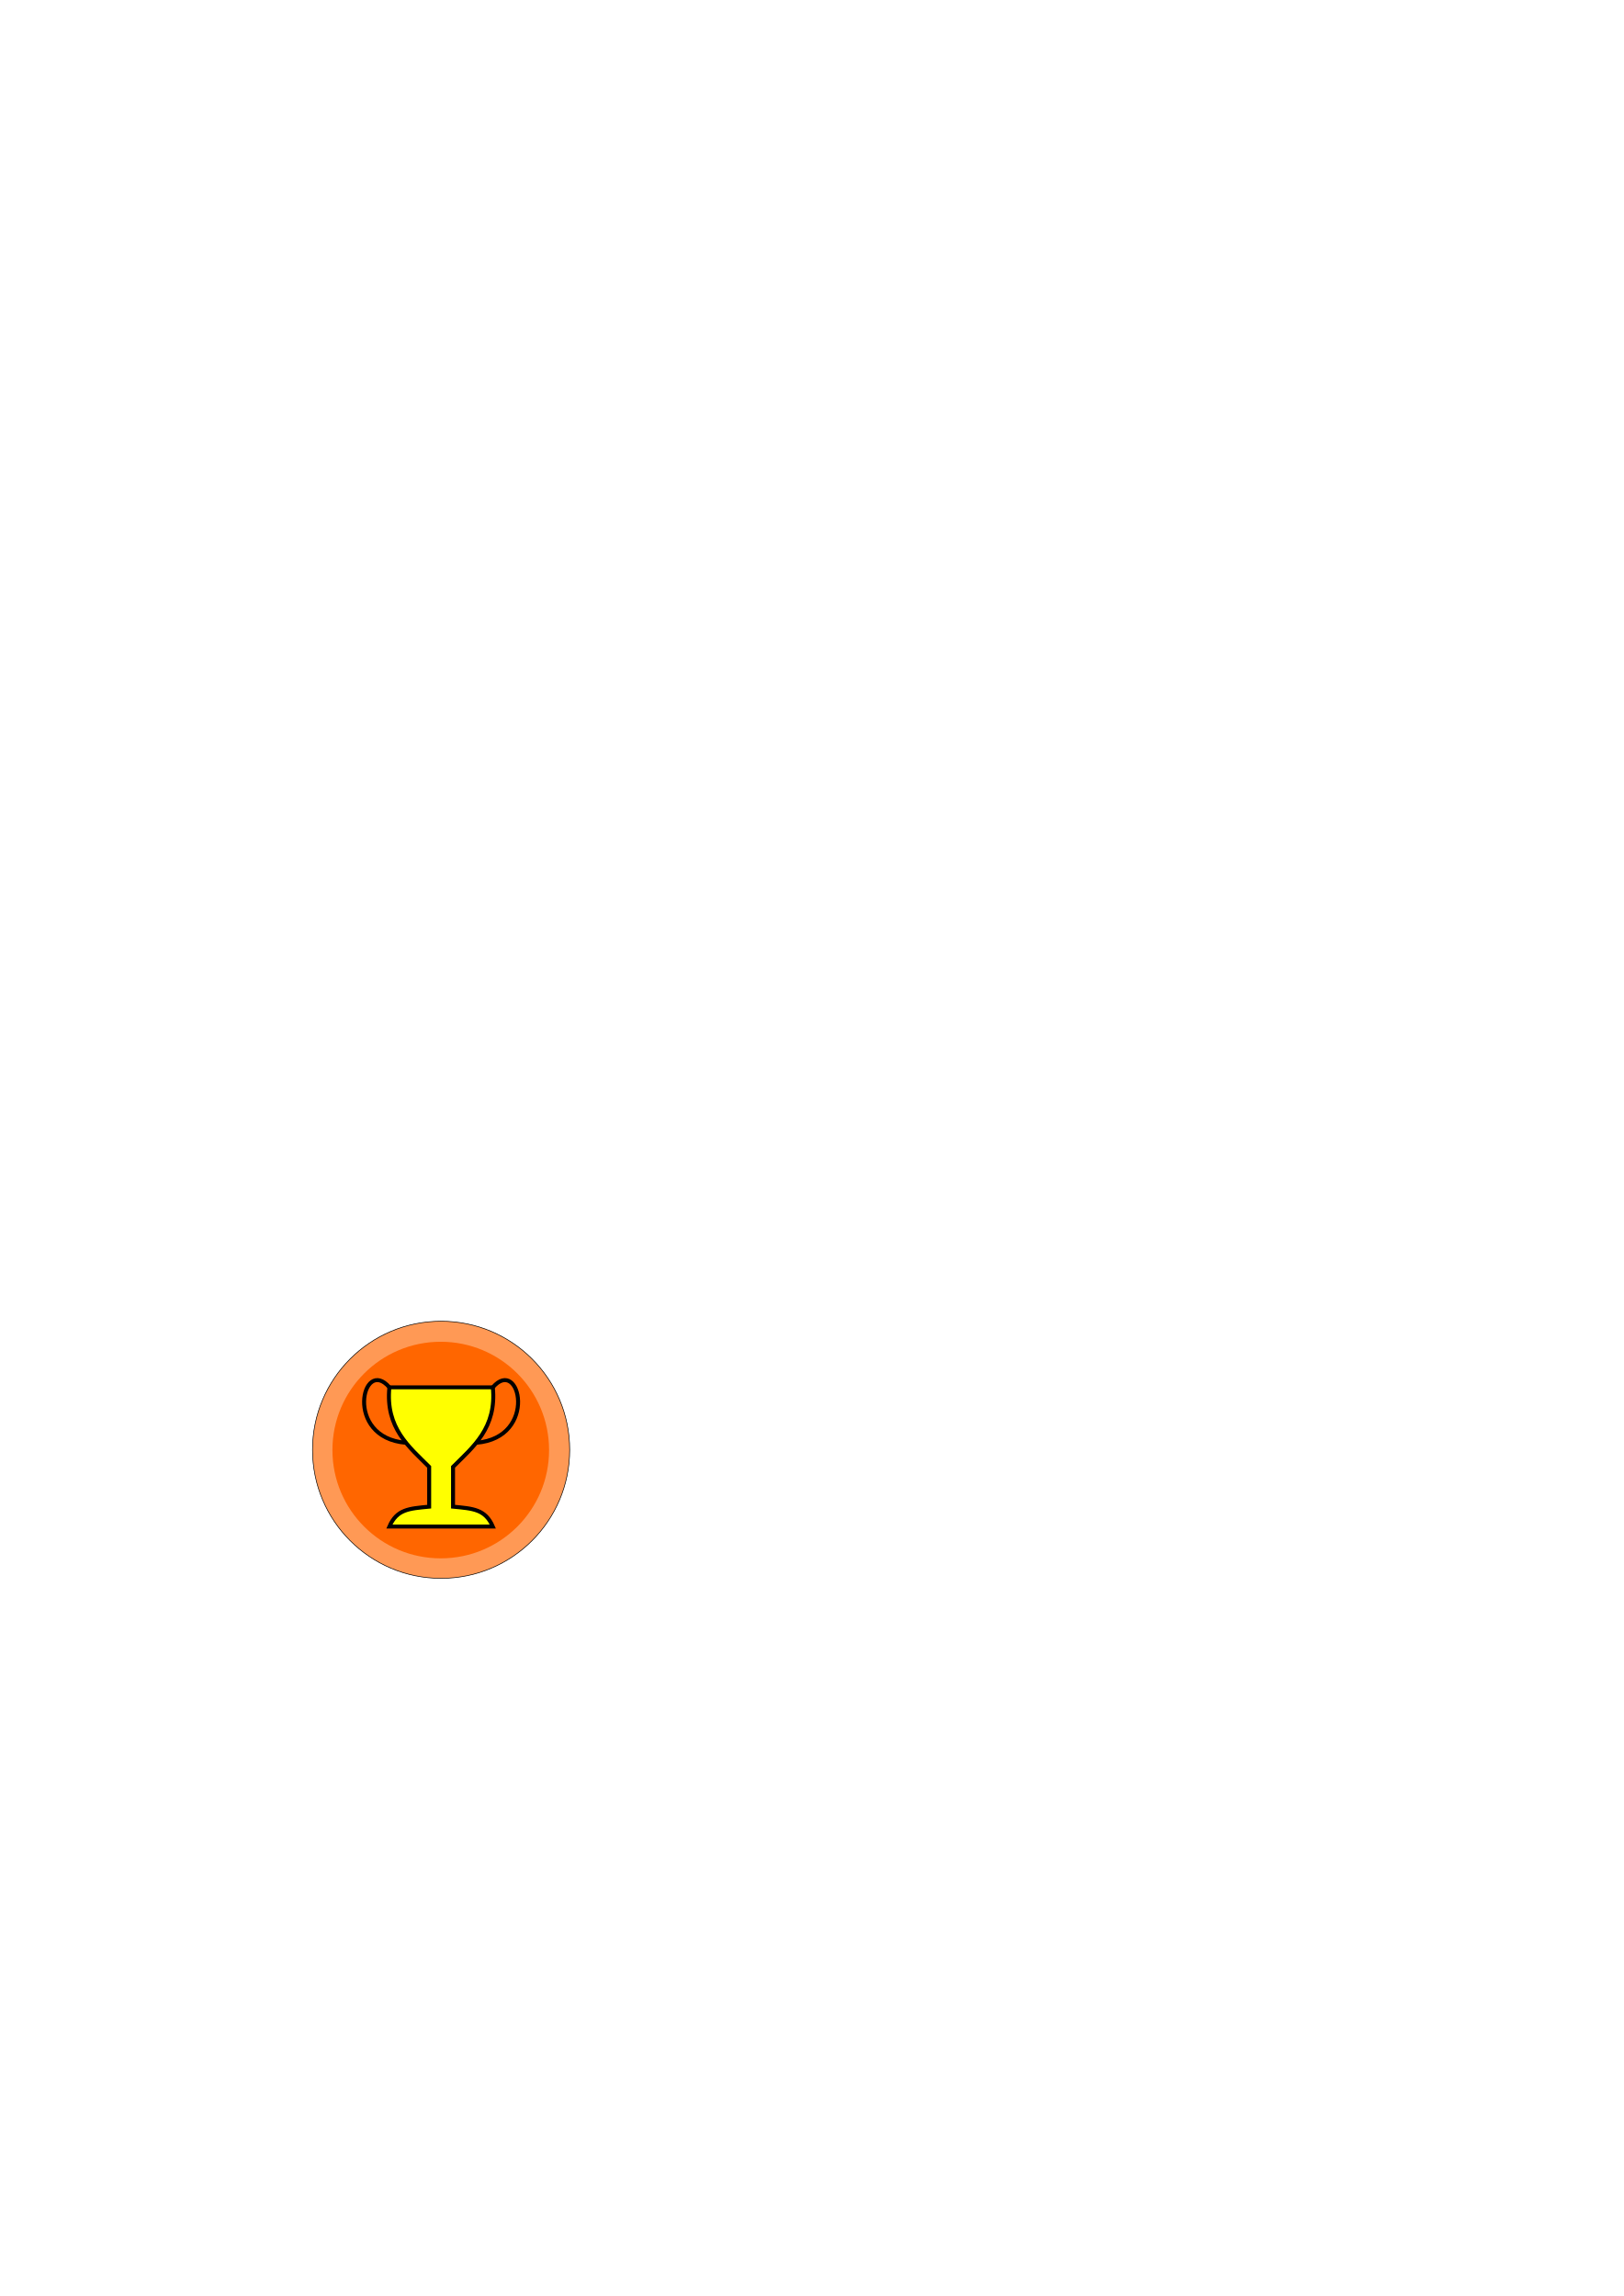
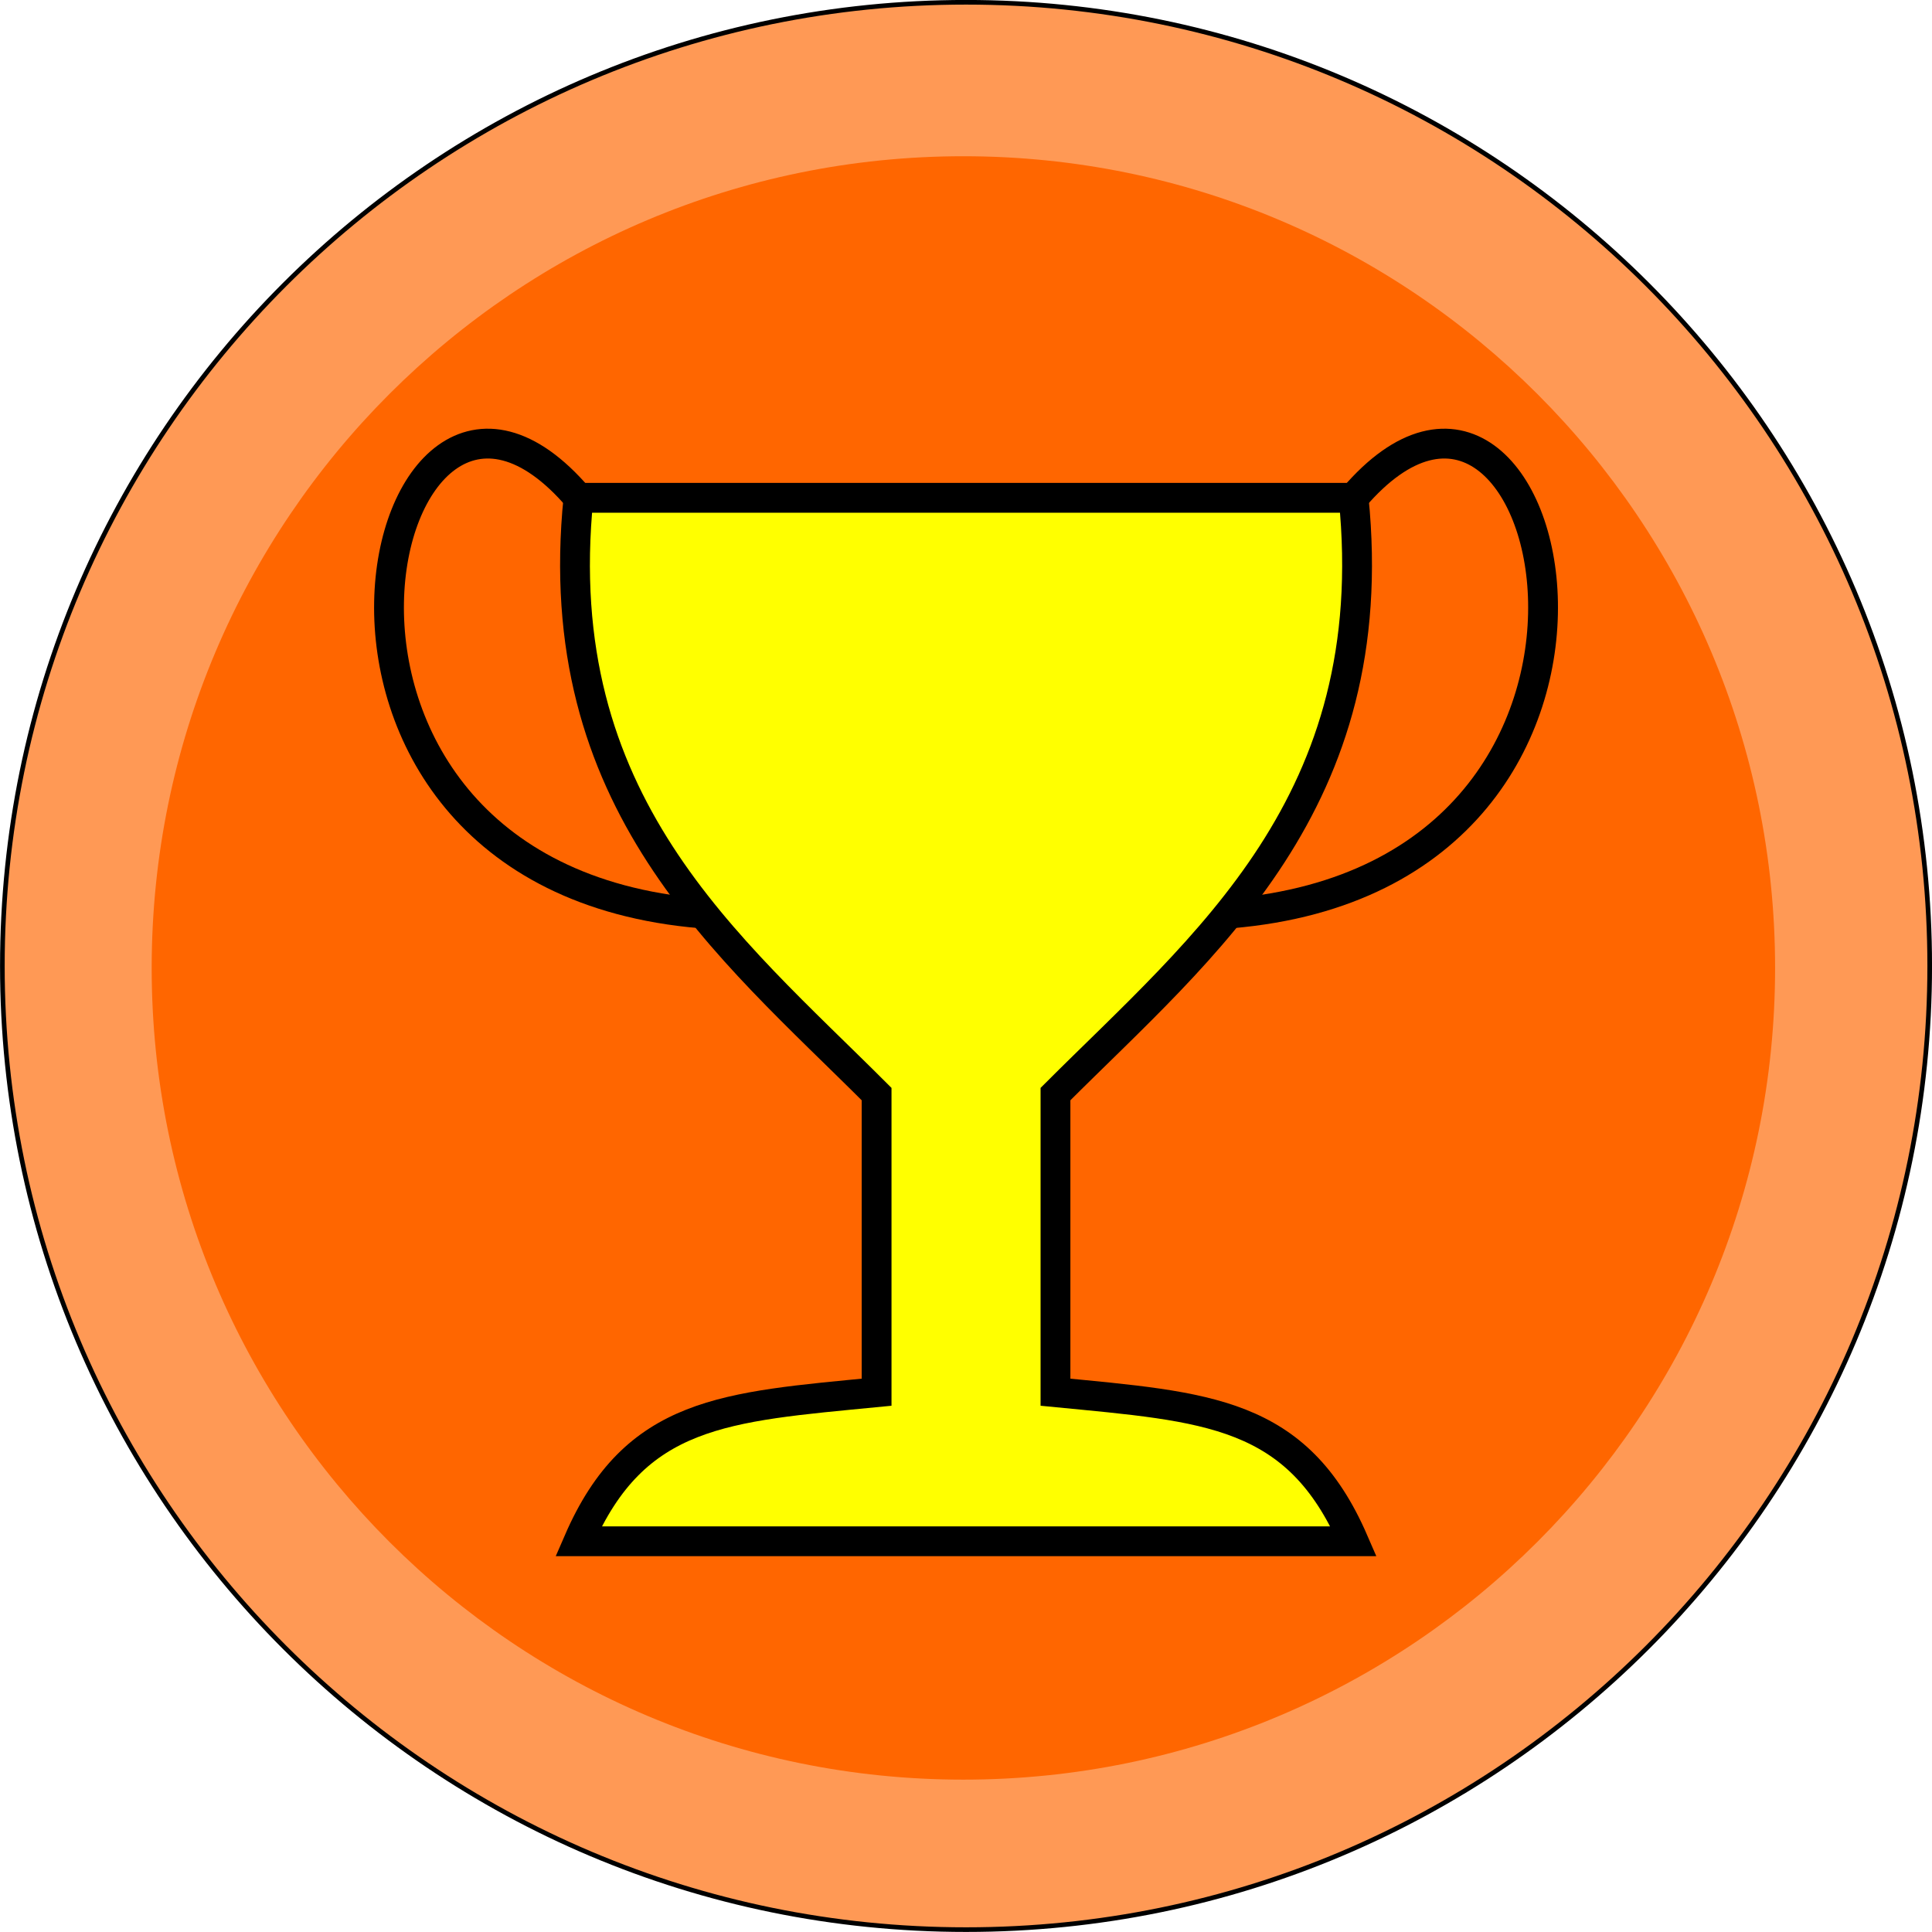
- <svg xmlns="http://www.w3.org/2000/svg" width="744.094" height="1052.362" id="svg2" version="1.1">
+ <svg xmlns="http://www.w3.org/2000/svg" width="118.144" height="118.144" id="svg2" version="1.1">
  <defs id="defs4" />
-   <g id="layer1">
+   <g id="layer1" transform="translate(-143.0689,-605.436)">
    <rect style="fill:none;stroke:none" id="rect2415" y="380.22" x="210.714" height="281.429" width="281.429" />
    <g id="g2989" transform="matrix(0.2835105,0,0,0.2835105,102.5092,518.435)">
      <path transform="translate(35.00001,-49.28574)" d="m 524.286,564.505 c 0,114.796 -93.061,207.857 -207.857,207.857 -114.796,0 -207.857,-93.061 -207.857,-207.857 0,-114.796 93.061,-207.857 207.857,-207.857 114.796,0 207.857,93.061 207.857,207.857 z" id="path3001" style="fill:#ff9955;fill-rule:evenodd;stroke:#000000;stroke-width:1px;stroke-linecap:butt;stroke-linejoin:miter;stroke-opacity:1" />
      <path style="fill:#ff6600;fill-rule:evenodd" id="path3003" d="m 524.286,564.505 c 0,114.796 -93.061,207.857 -207.857,207.857 -114.796,0 -207.857,-93.061 -207.857,-207.857 0,-114.796 93.061,-207.857 207.857,-207.857 114.796,0 207.857,93.061 207.857,207.857 z" transform="matrix(0.8423037,0,0,0.8423037,84.32819,40.16317)" />
      <g transform="matrix(6.430511,0,0,6.430511,-1789.931,-1883.775)" id="g2410">
        <path d="m 346,392.362 c -1.894,-4.369 -4.917,-4.505 -10,-5 l 0,-10 c 5,-5 11.03,-9.773 10,-20 l -26,0 c -1.03,10.227 5,15 10,20 l 0,10 c -5.083,0.495 -8.106,0.631 -10,5 l 26,0 z" id="path2385" style="fill:#ffff00;fill-rule:evenodd;stroke:#000000;stroke-width:1px;stroke-linecap:butt;stroke-linejoin:miter;stroke-opacity:1" />
        <path d="m 320,357.362 c -6.784,-7.941 -11.53,12.622 4.116,13.939" id="path2387" style="fill:none;stroke:#000000;stroke-width:1px;stroke-linecap:butt;stroke-linejoin:miter;stroke-opacity:1" />
        <path d="m 346,357.362 c 6.784,-7.941 11.53,12.622 -4.116,13.939" id="path2399" style="fill:none;stroke:#000000;stroke-width:1px;stroke-linecap:butt;stroke-linejoin:miter;stroke-opacity:1" />
      </g>
    </g>
  </g>
</svg>
